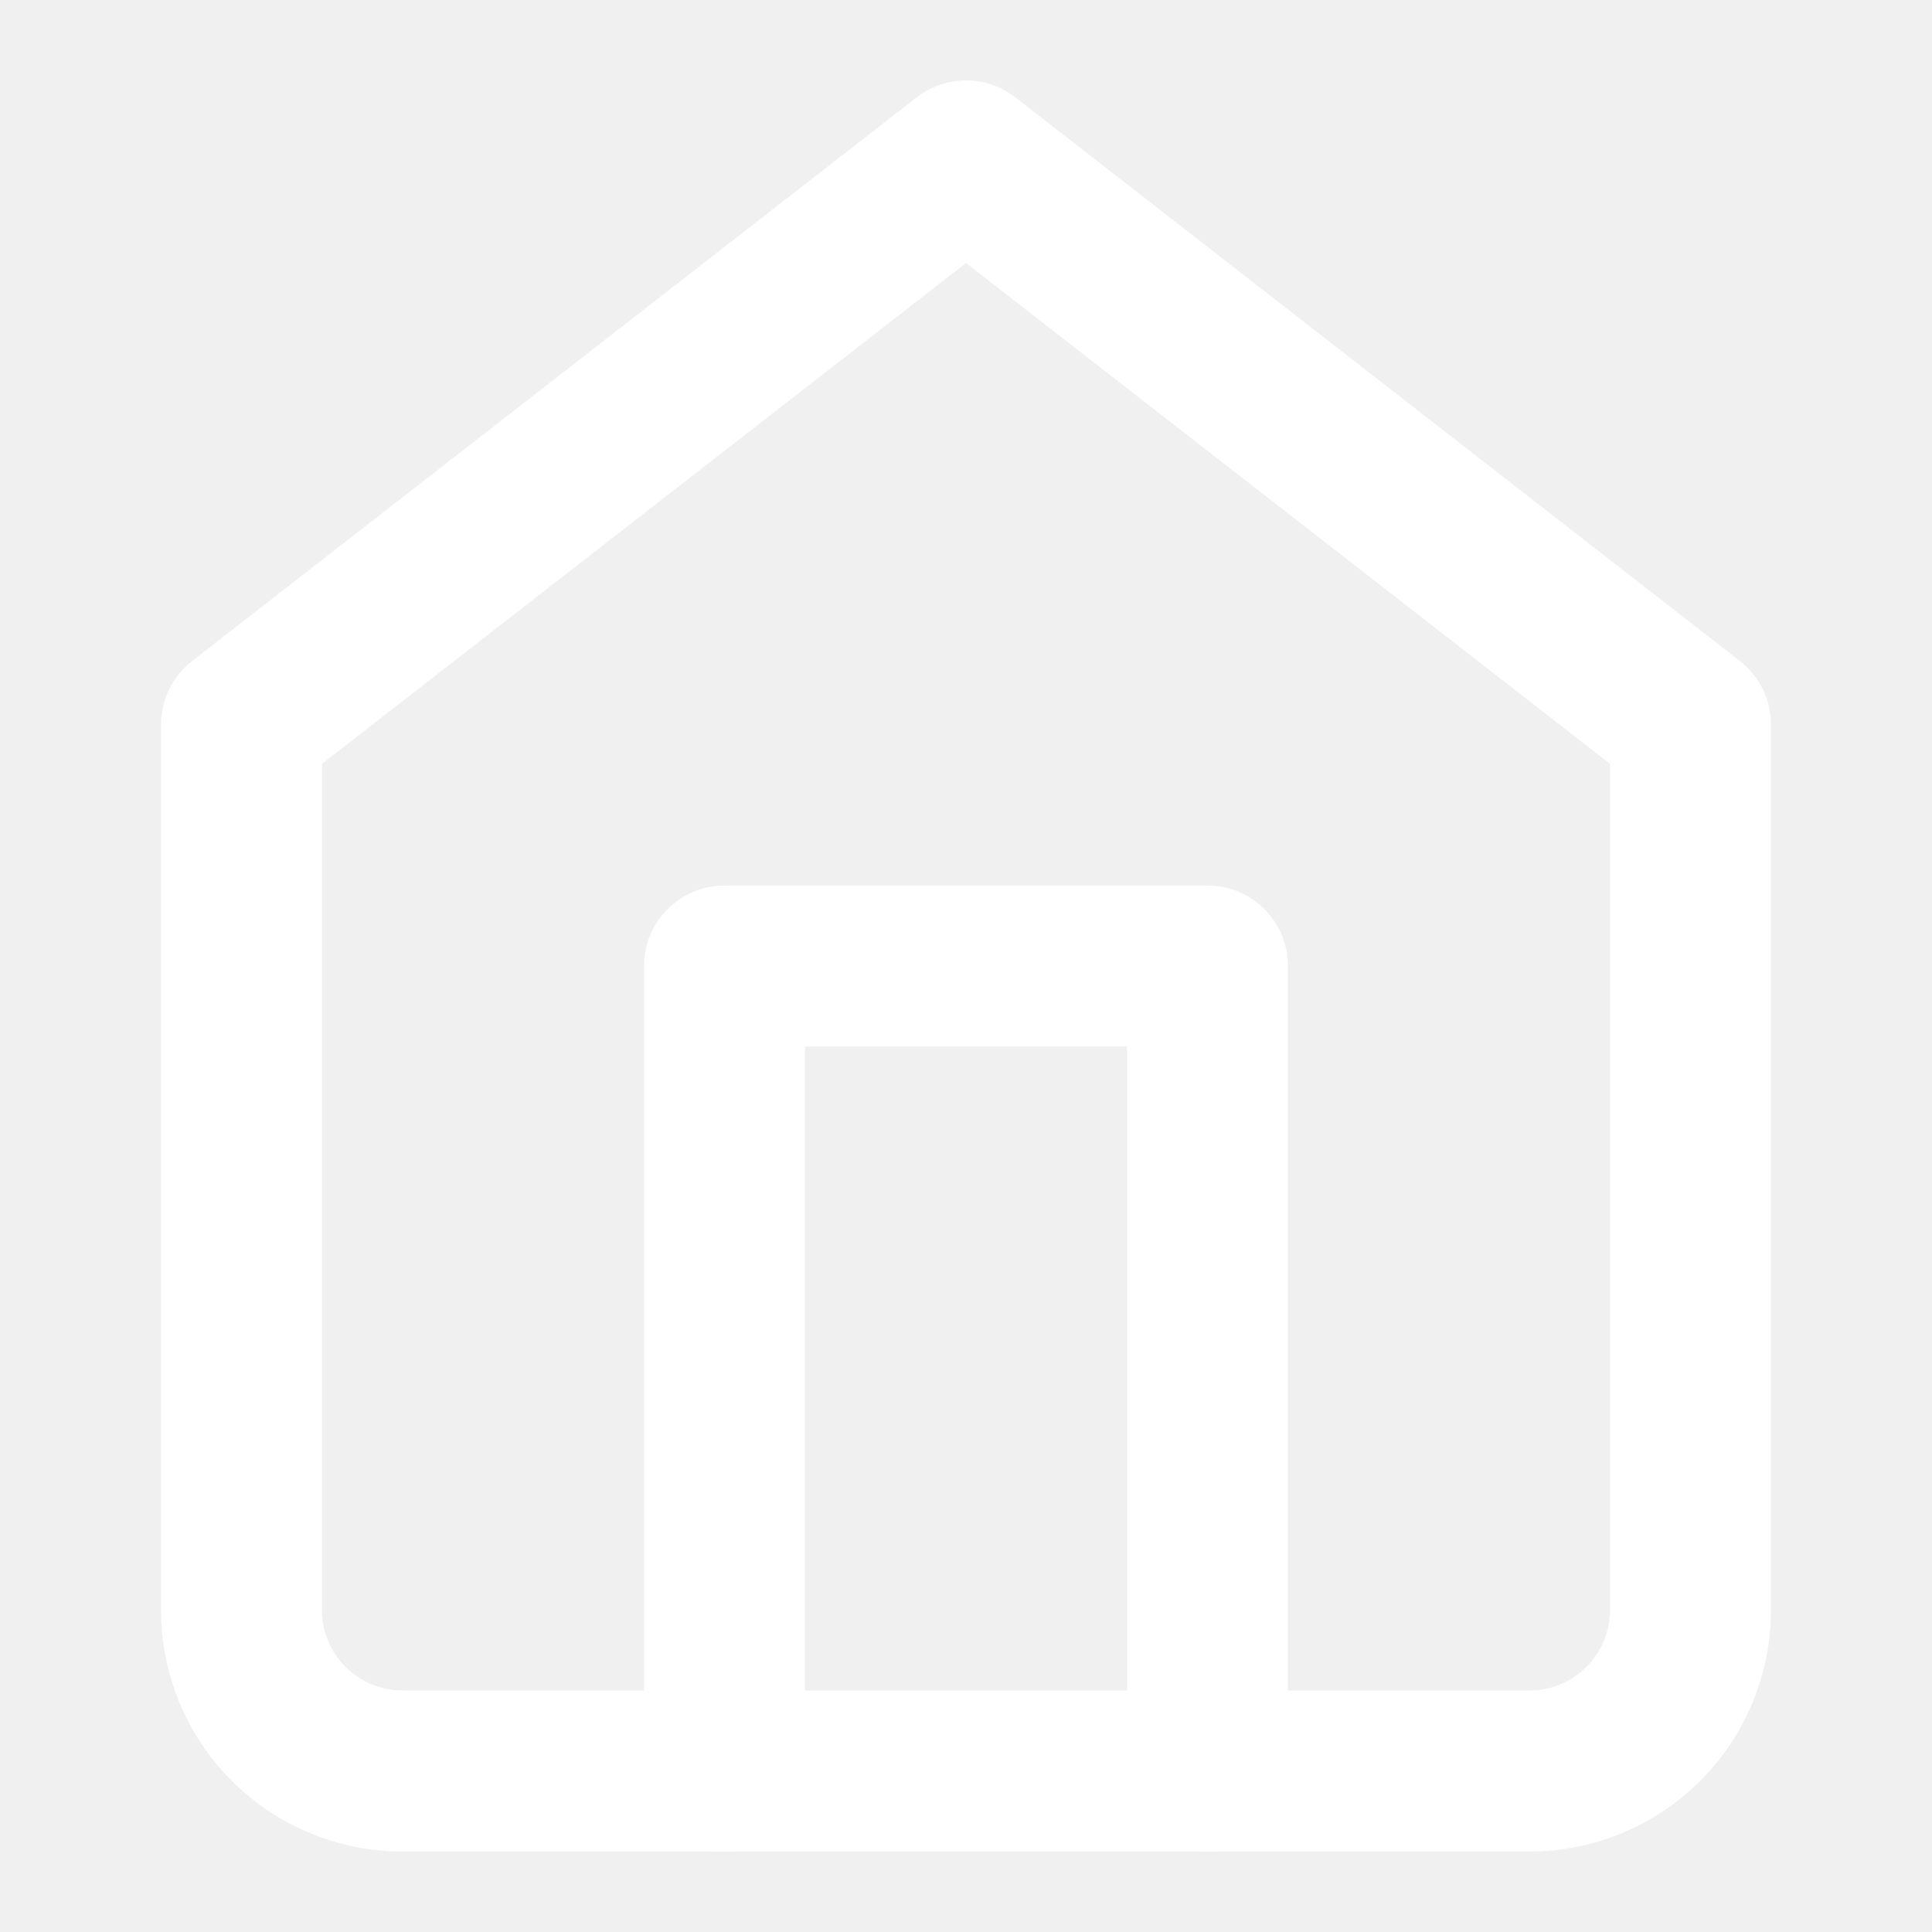
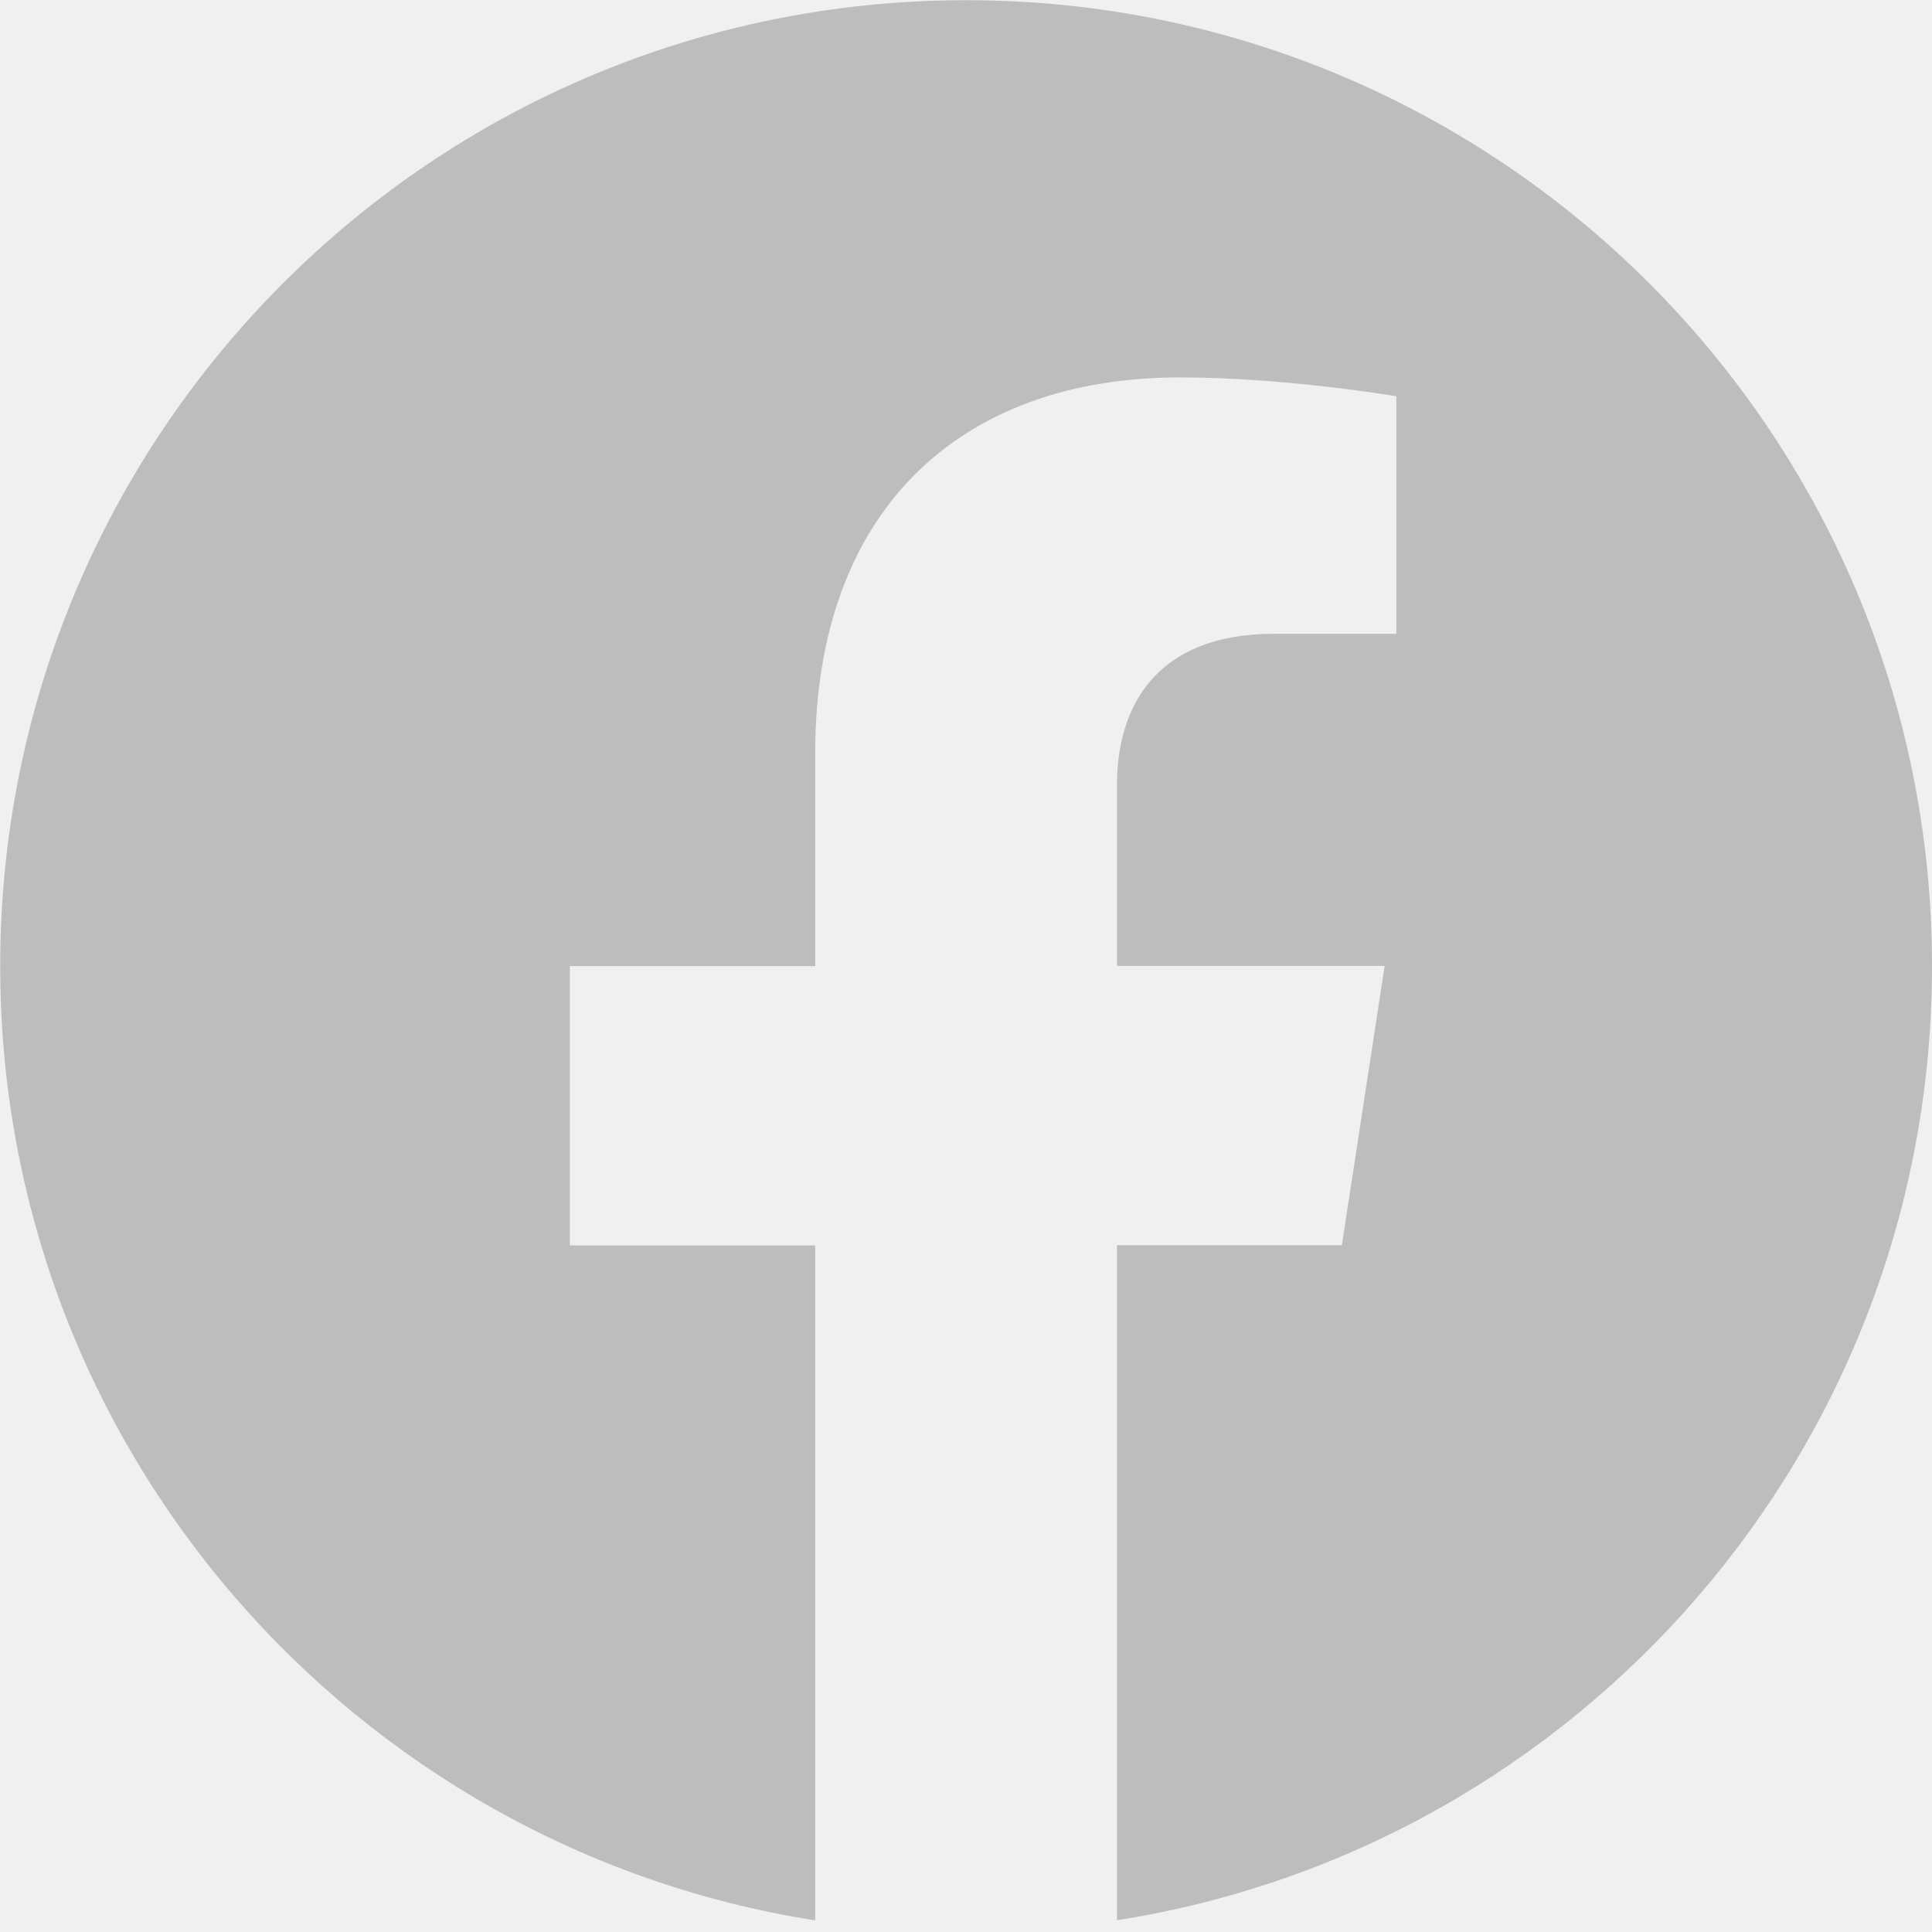
- <svg xmlns="http://www.w3.org/2000/svg" width="14" height="14" viewBox="0 0 14 14" fill="none">
-   <path fill-rule="evenodd" clip-rule="evenodd" d="M6.642 0.706C6.853 0.542 7.148 0.542 7.358 0.706L12.608 4.79C12.75 4.9 12.833 5.07 12.833 5.25V11.667C12.833 12.131 12.649 12.576 12.321 12.904C11.993 13.232 11.547 13.417 11.083 13.417H2.917C2.453 13.417 2.007 13.232 1.679 12.904C1.351 12.576 1.167 12.131 1.167 11.667V5.25C1.167 5.07 1.25 4.9 1.392 4.79L6.642 0.706ZM2.333 5.535V11.667C2.333 11.821 2.395 11.97 2.504 12.079C2.614 12.188 2.762 12.25 2.917 12.25H11.083C11.238 12.25 11.386 12.188 11.496 12.079C11.605 11.97 11.667 11.821 11.667 11.667V5.535L7 1.906L2.333 5.535Z" fill="white" />
-   <path fill-rule="evenodd" clip-rule="evenodd" d="M4.667 7C4.667 6.678 4.928 6.417 5.25 6.417H8.75C9.072 6.417 9.333 6.678 9.333 7V12.833C9.333 13.155 9.072 13.417 8.75 13.417C8.428 13.417 8.167 13.155 8.167 12.833V7.583H5.833V12.833C5.833 13.155 5.572 13.417 5.25 13.417C4.928 13.417 4.667 13.155 4.667 12.833V7Z" fill="white" />
+ <svg xmlns="http://www.w3.org/2000/svg" width="20" height="20" fill="none">
+   <path d="M10.001.002C4.479.002.002 4.479.002 10.001c0 4.99 3.656 9.126 8.437 9.879v-6.988h-2.54v-2.891h2.54V7.798c0-2.508 1.493-3.891 3.776-3.891 1.094 0 2.24.195 2.24.195v2.459h-1.264c-1.24 0-1.628.772-1.628 1.563v1.875h2.771l-.443 2.891h-2.328v6.988C16.344 19.129 20 14.992 20 10.001 20 4.479 15.523.002 10.001.002z" fill="#BDBDBD" />
</svg>
